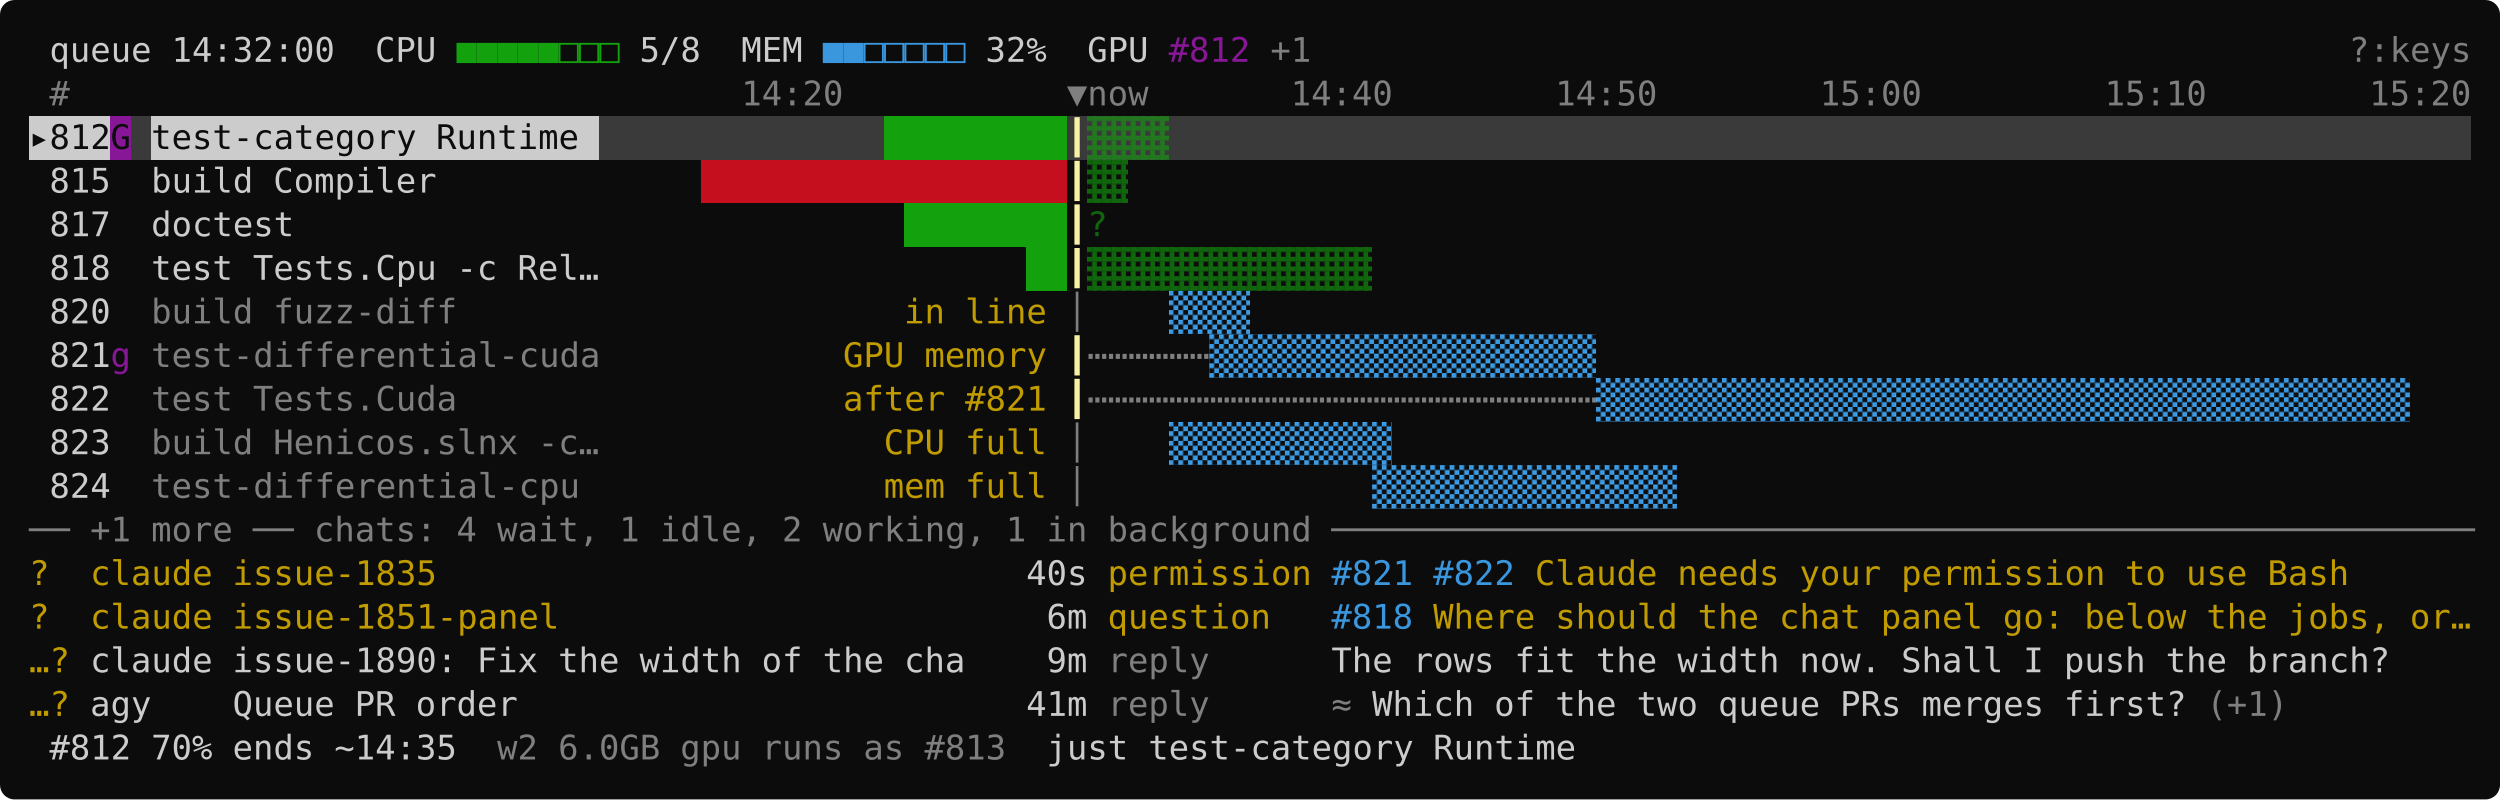
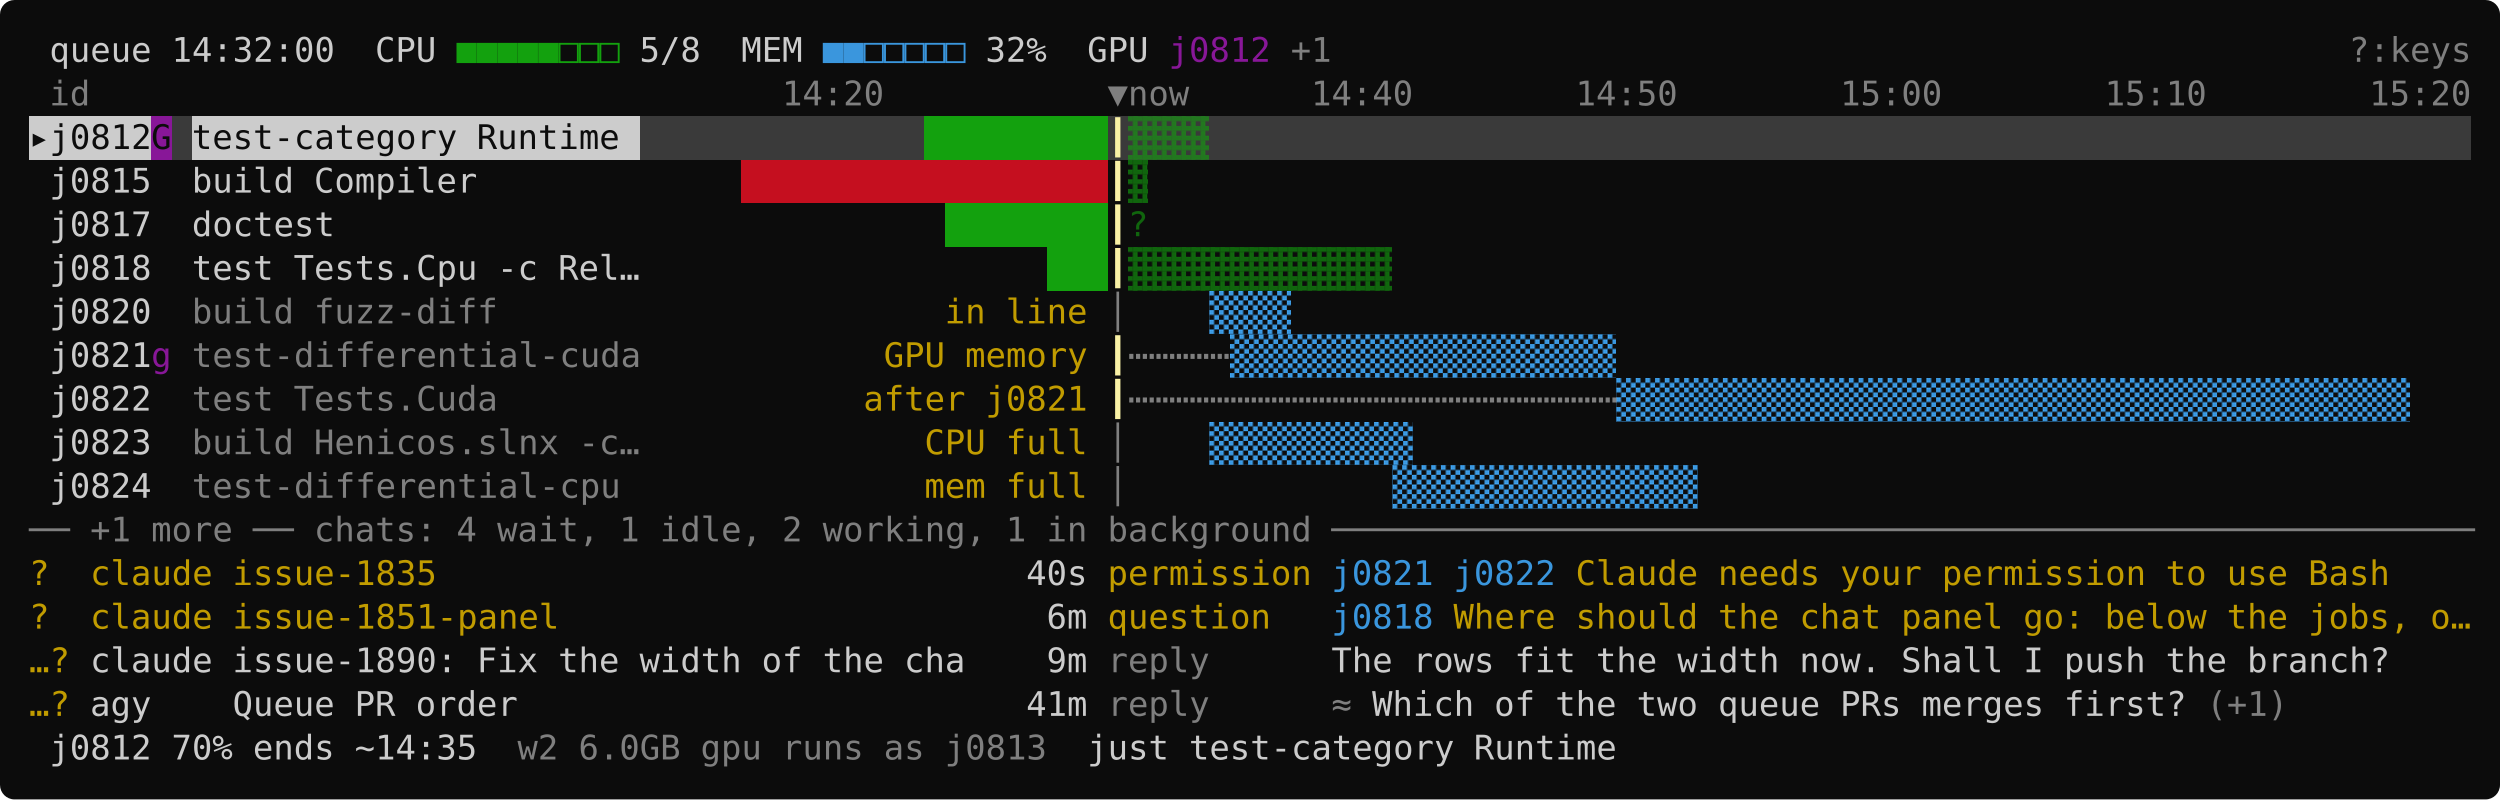
<svg xmlns="http://www.w3.org/2000/svg" width="1032" height="330" viewBox="0 0 1032 330">
  <defs>
-     <pattern id="shade0" x="448.8" y="48" width="4" height="4" patternUnits="userSpaceOnUse" fill="#13a10e" fill-opacity="0.6">
+     <pattern id="shade0" x="465.6" y="48" width="4" height="4" patternUnits="userSpaceOnUse" fill="#13a10e" fill-opacity="0.6">
      <rect x="0" y="0" width="2" height="2" />
      <rect x="2" y="2" width="2" height="2" />
      <rect x="2" y="0" width="2" height="2" />
    </pattern>
-     <pattern id="shade1" x="448.8" y="66" width="4" height="4" patternUnits="userSpaceOnUse" fill="#13a10e" fill-opacity="0.6">
+     <pattern id="shade1" x="465.6" y="66" width="4" height="4" patternUnits="userSpaceOnUse" fill="#13a10e" fill-opacity="0.6">
      <rect x="0" y="0" width="2" height="2" />
      <rect x="2" y="2" width="2" height="2" />
      <rect x="2" y="0" width="2" height="2" />
    </pattern>
-     <pattern id="shade2" x="448.8" y="102" width="4" height="4" patternUnits="userSpaceOnUse" fill="#13a10e" fill-opacity="0.6">
+     <pattern id="shade2" x="465.6" y="102" width="4" height="4" patternUnits="userSpaceOnUse" fill="#13a10e" fill-opacity="0.6">
      <rect x="0" y="0" width="2" height="2" />
      <rect x="2" y="2" width="2" height="2" />
      <rect x="2" y="0" width="2" height="2" />
    </pattern>
-     <pattern id="shade3" x="482.4" y="120" width="4" height="4" patternUnits="userSpaceOnUse" fill="#3a96dd">
-       <rect x="0" y="0" width="2" height="2" />
-       <rect x="2" y="2" width="2" height="2" />
-     </pattern>
-     <pattern id="shade4" x="499.2" y="138" width="4" height="4" patternUnits="userSpaceOnUse" fill="#3a96dd">
-       <rect x="0" y="0" width="2" height="2" />
-       <rect x="2" y="2" width="2" height="2" />
-     </pattern>
-     <pattern id="shade5" x="658.8" y="156" width="4" height="4" patternUnits="userSpaceOnUse" fill="#3a96dd">
-       <rect x="0" y="0" width="2" height="2" />
-       <rect x="2" y="2" width="2" height="2" />
-     </pattern>
-     <pattern id="shade6" x="482.4" y="174" width="4" height="4" patternUnits="userSpaceOnUse" fill="#3a96dd">
-       <rect x="0" y="0" width="2" height="2" />
-       <rect x="2" y="2" width="2" height="2" />
-     </pattern>
-     <pattern id="shade7" x="566.4" y="192" width="4" height="4" patternUnits="userSpaceOnUse" fill="#3a96dd">
+     <pattern id="shade3" x="499.2" y="120" width="4" height="4" patternUnits="userSpaceOnUse" fill="#3a96dd">
+       <rect x="0" y="0" width="2" height="2" />
+       <rect x="2" y="2" width="2" height="2" />
+     </pattern>
+     <pattern id="shade4" x="507.6" y="138" width="4" height="4" patternUnits="userSpaceOnUse" fill="#3a96dd">
+       <rect x="0" y="0" width="2" height="2" />
+       <rect x="2" y="2" width="2" height="2" />
+     </pattern>
+     <pattern id="shade5" x="667.2" y="156" width="4" height="4" patternUnits="userSpaceOnUse" fill="#3a96dd">
+       <rect x="0" y="0" width="2" height="2" />
+       <rect x="2" y="2" width="2" height="2" />
+     </pattern>
+     <pattern id="shade6" x="499.2" y="174" width="4" height="4" patternUnits="userSpaceOnUse" fill="#3a96dd">
+       <rect x="0" y="0" width="2" height="2" />
+       <rect x="2" y="2" width="2" height="2" />
+     </pattern>
+     <pattern id="shade7" x="574.8" y="192" width="4" height="4" patternUnits="userSpaceOnUse" fill="#3a96dd">
      <rect x="0" y="0" width="2" height="2" />
      <rect x="2" y="2" width="2" height="2" />
    </pattern>
  </defs>
  <rect width="100%" height="100%" rx="6" fill="#0c0c0c" />
  <g shape-rendering="crispEdges">
-     <rect x="12" y="48" width="33.6" height="18" fill="#cccccc" />
-     <rect x="45.6" y="48" width="8.4" height="18" fill="#881798" />
-     <rect x="54" y="48" width="8.4" height="18" fill="#3a3a3a" />
-     <rect x="62.4" y="48" width="184.8" height="18" fill="#cccccc" />
-     <rect x="247.2" y="48" width="117.6" height="18" fill="#3a3a3a" />
-     <rect x="364.8" y="48" width="75.6" height="18" fill="#3a3a3a" />
-     <rect x="364.8" y="48" width="75.6" height="18" fill="#13a10e" />
-     <rect x="440.4" y="48" width="8.4" height="18" fill="#3a3a3a" />
-     <rect x="448.8" y="48" width="33.6" height="18" fill="#3a3a3a" />
-     <rect x="448.8" y="48" width="33.6" height="18" fill="url(#shade0)" />
-     <rect x="482.4" y="48" width="537.6" height="18" fill="#3a3a3a" />
-     <rect x="289.2" y="66" width="151.2" height="18" fill="#c50f1f" />
-     <rect x="448.8" y="66" width="16.8" height="18" fill="url(#shade1)" />
-     <rect x="373.2" y="84" width="67.2" height="18" fill="#13a10e" />
-     <rect x="423.6" y="102" width="16.8" height="18" fill="#13a10e" />
-     <rect x="448.8" y="102" width="117.6" height="18" fill="url(#shade2)" />
-     <rect x="482.4" y="120" width="33.6" height="18" fill="url(#shade3)" />
-     <rect x="499.2" y="138" width="159.6" height="18" fill="url(#shade4)" />
-     <rect x="658.8" y="156" width="336" height="18" fill="url(#shade5)" />
-     <rect x="482.4" y="174" width="92.4" height="18" fill="url(#shade6)" />
-     <rect x="566.4" y="192" width="126" height="18" fill="url(#shade7)" />
+     <rect x="12" y="48" width="50.4" height="18" fill="#cccccc" />
+     <rect x="62.4" y="48" width="8.4" height="18" fill="#881798" />
+     <rect x="70.8" y="48" width="8.4" height="18" fill="#3a3a3a" />
+     <rect x="79.2" y="48" width="184.8" height="18" fill="#cccccc" />
+     <rect x="264" y="48" width="117.6" height="18" fill="#3a3a3a" />
+     <rect x="381.6" y="48" width="75.6" height="18" fill="#3a3a3a" />
+     <rect x="381.6" y="48" width="75.6" height="18" fill="#13a10e" />
+     <rect x="457.2" y="48" width="8.4" height="18" fill="#3a3a3a" />
+     <rect x="465.6" y="48" width="33.6" height="18" fill="#3a3a3a" />
+     <rect x="465.6" y="48" width="33.6" height="18" fill="url(#shade0)" />
+     <rect x="499.2" y="48" width="520.8" height="18" fill="#3a3a3a" />
+     <rect x="306" y="66" width="151.2" height="18" fill="#c50f1f" />
+     <rect x="465.6" y="66" width="8.4" height="18" fill="url(#shade1)" />
+     <rect x="390" y="84" width="67.2" height="18" fill="#13a10e" />
+     <rect x="432" y="102" width="25.2" height="18" fill="#13a10e" />
+     <rect x="465.6" y="102" width="109.2" height="18" fill="url(#shade2)" />
+     <rect x="499.2" y="120" width="33.6" height="18" fill="url(#shade3)" />
+     <rect x="507.6" y="138" width="159.6" height="18" fill="url(#shade4)" />
+     <rect x="667.2" y="156" width="327.6" height="18" fill="url(#shade5)" />
+     <rect x="499.2" y="174" width="84" height="18" fill="url(#shade6)" />
+     <rect x="574.8" y="192" width="126" height="18" fill="url(#shade7)" />
  </g>
  <g font-family="'Cascadia Mono', 'Cascadia Code', Consolas, ui-monospace, SFMono-Regular, Menlo, 'DejaVu Sans Mono', monospace" font-size="14">
    <text y="25.5">
      <tspan x="20.4" textLength="42" lengthAdjust="spacingAndGlyphs" fill="#cccccc">queue</tspan>
      <tspan x="70.8" textLength="67.2" lengthAdjust="spacingAndGlyphs" fill="#cccccc">14:32:00</tspan>
      <tspan x="154.8" textLength="25.2" lengthAdjust="spacingAndGlyphs" fill="#cccccc">CPU</tspan>
      <tspan x="188.4" textLength="67.2" lengthAdjust="spacingAndGlyphs" fill="#13a10e">■■■■■□□□</tspan>
      <tspan x="264" textLength="25.2" lengthAdjust="spacingAndGlyphs" fill="#cccccc">5/8</tspan>
      <tspan x="306" textLength="25.2" lengthAdjust="spacingAndGlyphs" fill="#cccccc">MEM</tspan>
      <tspan x="339.6" textLength="58.8" lengthAdjust="spacingAndGlyphs" fill="#3a96dd">■■□□□□□</tspan>
      <tspan x="406.8" textLength="25.2" lengthAdjust="spacingAndGlyphs" fill="#cccccc">32%</tspan>
      <tspan x="448.8" textLength="25.2" lengthAdjust="spacingAndGlyphs" fill="#cccccc">GPU</tspan>
-       <tspan x="482.4" textLength="33.6" lengthAdjust="spacingAndGlyphs" fill="#881798">#812</tspan>
-       <tspan x="524.4" textLength="16.8" lengthAdjust="spacingAndGlyphs" fill="#cccccc" fill-opacity="0.6">+1</tspan>
+       <tspan x="482.4" textLength="42" lengthAdjust="spacingAndGlyphs" fill="#881798">j0812</tspan>
+       <tspan x="532.8" textLength="16.8" lengthAdjust="spacingAndGlyphs" fill="#cccccc" fill-opacity="0.6">+1</tspan>
      <tspan x="969.6" textLength="50.4" lengthAdjust="spacingAndGlyphs" fill="#cccccc" fill-opacity="0.6">?:keys</tspan>
    </text>
    <text y="43.5">
-       <tspan x="20.4" textLength="8.4" lengthAdjust="spacingAndGlyphs" fill="#cccccc" fill-opacity="0.6">#</tspan>
-       <tspan x="306" textLength="42" lengthAdjust="spacingAndGlyphs" fill="#cccccc" fill-opacity="0.6">14:20</tspan>
-       <tspan x="440.4" textLength="33.6" lengthAdjust="spacingAndGlyphs" fill="#cccccc" fill-opacity="0.6">▼now</tspan>
-       <tspan x="532.8" textLength="42" lengthAdjust="spacingAndGlyphs" fill="#cccccc" fill-opacity="0.6">14:40</tspan>
-       <tspan x="642" textLength="42" lengthAdjust="spacingAndGlyphs" fill="#cccccc" fill-opacity="0.6">14:50</tspan>
-       <tspan x="751.2" textLength="42" lengthAdjust="spacingAndGlyphs" fill="#cccccc" fill-opacity="0.6">15:00</tspan>
+       <tspan x="20.4" textLength="16.8" lengthAdjust="spacingAndGlyphs" fill="#cccccc" fill-opacity="0.6">id</tspan>
+       <tspan x="322.8" textLength="42" lengthAdjust="spacingAndGlyphs" fill="#cccccc" fill-opacity="0.6">14:20</tspan>
+       <tspan x="457.2" textLength="33.6" lengthAdjust="spacingAndGlyphs" fill="#cccccc" fill-opacity="0.6">▼now</tspan>
+       <tspan x="541.2" textLength="42" lengthAdjust="spacingAndGlyphs" fill="#cccccc" fill-opacity="0.6">14:40</tspan>
+       <tspan x="650.4" textLength="42" lengthAdjust="spacingAndGlyphs" fill="#cccccc" fill-opacity="0.6">14:50</tspan>
+       <tspan x="759.6" textLength="42" lengthAdjust="spacingAndGlyphs" fill="#cccccc" fill-opacity="0.6">15:00</tspan>
      <tspan x="868.8" textLength="42" lengthAdjust="spacingAndGlyphs" fill="#cccccc" fill-opacity="0.6">15:10</tspan>
      <tspan x="978" textLength="42" lengthAdjust="spacingAndGlyphs" fill="#cccccc" fill-opacity="0.6">15:20</tspan>
    </text>
    <text y="61.5">
-       <tspan x="12" textLength="33.6" lengthAdjust="spacingAndGlyphs" fill="#0c0c0c">▸812</tspan>
-       <tspan x="45.6" textLength="8.4" lengthAdjust="spacingAndGlyphs" fill="#0c0c0c">G</tspan>
-       <tspan x="62.4" textLength="109.2" lengthAdjust="spacingAndGlyphs" fill="#0c0c0c">test-category</tspan>
-       <tspan x="180" textLength="58.8" lengthAdjust="spacingAndGlyphs" fill="#0c0c0c">Runtime</tspan>
-       <tspan x="440.4" textLength="8.4" lengthAdjust="spacingAndGlyphs" fill="#f9f1a5">┃</tspan>
+       <tspan x="12" textLength="50.4" lengthAdjust="spacingAndGlyphs" fill="#0c0c0c">▸j0812</tspan>
+       <tspan x="62.4" textLength="8.4" lengthAdjust="spacingAndGlyphs" fill="#0c0c0c">G</tspan>
+       <tspan x="79.2" textLength="109.2" lengthAdjust="spacingAndGlyphs" fill="#0c0c0c">test-category</tspan>
+       <tspan x="196.8" textLength="58.8" lengthAdjust="spacingAndGlyphs" fill="#0c0c0c">Runtime</tspan>
+       <tspan x="457.2" textLength="8.4" lengthAdjust="spacingAndGlyphs" fill="#f9f1a5">┃</tspan>
    </text>
    <text y="79.5">
-       <tspan x="20.4" textLength="25.2" lengthAdjust="spacingAndGlyphs" fill="#cccccc">815</tspan>
-       <tspan x="62.4" textLength="42" lengthAdjust="spacingAndGlyphs" fill="#cccccc">build</tspan>
-       <tspan x="112.8" textLength="67.2" lengthAdjust="spacingAndGlyphs" fill="#cccccc">Compiler</tspan>
-       <tspan x="440.4" textLength="8.4" lengthAdjust="spacingAndGlyphs" fill="#f9f1a5">┃</tspan>
+       <tspan x="20.4" textLength="42" lengthAdjust="spacingAndGlyphs" fill="#cccccc">j0815</tspan>
+       <tspan x="79.2" textLength="42" lengthAdjust="spacingAndGlyphs" fill="#cccccc">build</tspan>
+       <tspan x="129.6" textLength="67.2" lengthAdjust="spacingAndGlyphs" fill="#cccccc">Compiler</tspan>
+       <tspan x="457.2" textLength="8.4" lengthAdjust="spacingAndGlyphs" fill="#f9f1a5">┃</tspan>
    </text>
    <text y="97.5">
-       <tspan x="20.4" textLength="25.2" lengthAdjust="spacingAndGlyphs" fill="#cccccc">817</tspan>
-       <tspan x="62.4" textLength="58.8" lengthAdjust="spacingAndGlyphs" fill="#cccccc">doctest</tspan>
-       <tspan x="440.4" textLength="8.4" lengthAdjust="spacingAndGlyphs" fill="#f9f1a5">┃</tspan>
-       <tspan x="448.8" textLength="8.4" lengthAdjust="spacingAndGlyphs" fill="#13a10e" fill-opacity="0.6">?</tspan>
+       <tspan x="20.4" textLength="42" lengthAdjust="spacingAndGlyphs" fill="#cccccc">j0817</tspan>
+       <tspan x="79.2" textLength="58.8" lengthAdjust="spacingAndGlyphs" fill="#cccccc">doctest</tspan>
+       <tspan x="457.2" textLength="8.4" lengthAdjust="spacingAndGlyphs" fill="#f9f1a5">┃</tspan>
+       <tspan x="465.6" textLength="8.4" lengthAdjust="spacingAndGlyphs" fill="#13a10e" fill-opacity="0.6">?</tspan>
    </text>
    <text y="115.5">
-       <tspan x="20.4" textLength="25.2" lengthAdjust="spacingAndGlyphs" fill="#cccccc">818</tspan>
-       <tspan x="62.4" textLength="33.6" lengthAdjust="spacingAndGlyphs" fill="#cccccc">test</tspan>
-       <tspan x="104.4" textLength="75.6" lengthAdjust="spacingAndGlyphs" fill="#cccccc">Tests.Cpu</tspan>
-       <tspan x="188.4" textLength="16.8" lengthAdjust="spacingAndGlyphs" fill="#cccccc">-c</tspan>
-       <tspan x="213.6" textLength="33.6" lengthAdjust="spacingAndGlyphs" fill="#cccccc">Rel…</tspan>
-       <tspan x="440.4" textLength="8.4" lengthAdjust="spacingAndGlyphs" fill="#f9f1a5">┃</tspan>
+       <tspan x="20.4" textLength="42" lengthAdjust="spacingAndGlyphs" fill="#cccccc">j0818</tspan>
+       <tspan x="79.2" textLength="33.6" lengthAdjust="spacingAndGlyphs" fill="#cccccc">test</tspan>
+       <tspan x="121.2" textLength="75.6" lengthAdjust="spacingAndGlyphs" fill="#cccccc">Tests.Cpu</tspan>
+       <tspan x="205.2" textLength="16.8" lengthAdjust="spacingAndGlyphs" fill="#cccccc">-c</tspan>
+       <tspan x="230.4" textLength="33.6" lengthAdjust="spacingAndGlyphs" fill="#cccccc">Rel…</tspan>
+       <tspan x="457.2" textLength="8.4" lengthAdjust="spacingAndGlyphs" fill="#f9f1a5">┃</tspan>
    </text>
    <text y="133.5">
-       <tspan x="20.4" textLength="25.2" lengthAdjust="spacingAndGlyphs" fill="#cccccc">820</tspan>
-       <tspan x="62.4" textLength="42" lengthAdjust="spacingAndGlyphs" fill="#cccccc" fill-opacity="0.6">build</tspan>
-       <tspan x="112.8" textLength="75.6" lengthAdjust="spacingAndGlyphs" fill="#cccccc" fill-opacity="0.6">fuzz-diff</tspan>
-       <tspan x="373.2" textLength="16.8" lengthAdjust="spacingAndGlyphs" fill="#c19c00">in</tspan>
-       <tspan x="398.4" textLength="33.6" lengthAdjust="spacingAndGlyphs" fill="#c19c00">line</tspan>
-       <tspan x="440.4" textLength="8.4" lengthAdjust="spacingAndGlyphs" fill="#cccccc" fill-opacity="0.6">│</tspan>
+       <tspan x="20.4" textLength="42" lengthAdjust="spacingAndGlyphs" fill="#cccccc">j0820</tspan>
+       <tspan x="79.2" textLength="42" lengthAdjust="spacingAndGlyphs" fill="#cccccc" fill-opacity="0.6">build</tspan>
+       <tspan x="129.6" textLength="75.6" lengthAdjust="spacingAndGlyphs" fill="#cccccc" fill-opacity="0.6">fuzz-diff</tspan>
+       <tspan x="390" textLength="16.8" lengthAdjust="spacingAndGlyphs" fill="#c19c00">in</tspan>
+       <tspan x="415.2" textLength="33.6" lengthAdjust="spacingAndGlyphs" fill="#c19c00">line</tspan>
+       <tspan x="457.2" textLength="8.4" lengthAdjust="spacingAndGlyphs" fill="#cccccc" fill-opacity="0.6">│</tspan>
    </text>
    <text y="151.5">
-       <tspan x="20.4" textLength="25.2" lengthAdjust="spacingAndGlyphs" fill="#cccccc">821</tspan>
-       <tspan x="45.6" textLength="8.4" lengthAdjust="spacingAndGlyphs" fill="#881798">g</tspan>
-       <tspan x="62.4" textLength="184.8" lengthAdjust="spacingAndGlyphs" fill="#cccccc" fill-opacity="0.6">test-differential-cuda</tspan>
-       <tspan x="348" textLength="25.2" lengthAdjust="spacingAndGlyphs" fill="#c19c00">GPU</tspan>
-       <tspan x="381.6" textLength="50.4" lengthAdjust="spacingAndGlyphs" fill="#c19c00">memory</tspan>
-       <tspan x="440.4" textLength="8.4" lengthAdjust="spacingAndGlyphs" fill="#f9f1a5">┃</tspan>
-       <tspan x="448.8" textLength="50.4" lengthAdjust="spacingAndGlyphs" fill="#cccccc" fill-opacity="0.6">⋯⋯⋯⋯⋯⋯</tspan>
+       <tspan x="20.4" textLength="42" lengthAdjust="spacingAndGlyphs" fill="#cccccc">j0821</tspan>
+       <tspan x="62.4" textLength="8.4" lengthAdjust="spacingAndGlyphs" fill="#881798">g</tspan>
+       <tspan x="79.2" textLength="184.8" lengthAdjust="spacingAndGlyphs" fill="#cccccc" fill-opacity="0.6">test-differential-cuda</tspan>
+       <tspan x="364.8" textLength="25.2" lengthAdjust="spacingAndGlyphs" fill="#c19c00">GPU</tspan>
+       <tspan x="398.4" textLength="50.4" lengthAdjust="spacingAndGlyphs" fill="#c19c00">memory</tspan>
+       <tspan x="457.2" textLength="8.4" lengthAdjust="spacingAndGlyphs" fill="#f9f1a5">┃</tspan>
+       <tspan x="465.6" textLength="42" lengthAdjust="spacingAndGlyphs" fill="#cccccc" fill-opacity="0.6">⋯⋯⋯⋯⋯</tspan>
    </text>
    <text y="169.5">
-       <tspan x="20.4" textLength="25.2" lengthAdjust="spacingAndGlyphs" fill="#cccccc">822</tspan>
-       <tspan x="62.4" textLength="33.6" lengthAdjust="spacingAndGlyphs" fill="#cccccc" fill-opacity="0.6">test</tspan>
-       <tspan x="104.4" textLength="84" lengthAdjust="spacingAndGlyphs" fill="#cccccc" fill-opacity="0.6">Tests.Cuda</tspan>
-       <tspan x="348" textLength="42" lengthAdjust="spacingAndGlyphs" fill="#c19c00">after</tspan>
-       <tspan x="398.4" textLength="33.6" lengthAdjust="spacingAndGlyphs" fill="#c19c00">#821</tspan>
-       <tspan x="440.4" textLength="8.4" lengthAdjust="spacingAndGlyphs" fill="#f9f1a5">┃</tspan>
-       <tspan x="448.8" textLength="210" lengthAdjust="spacingAndGlyphs" fill="#cccccc" fill-opacity="0.6">⋯⋯⋯⋯⋯⋯⋯⋯⋯⋯⋯⋯⋯⋯⋯⋯⋯⋯⋯⋯⋯⋯⋯⋯⋯</tspan>
+       <tspan x="20.4" textLength="42" lengthAdjust="spacingAndGlyphs" fill="#cccccc">j0822</tspan>
+       <tspan x="79.2" textLength="33.6" lengthAdjust="spacingAndGlyphs" fill="#cccccc" fill-opacity="0.6">test</tspan>
+       <tspan x="121.2" textLength="84" lengthAdjust="spacingAndGlyphs" fill="#cccccc" fill-opacity="0.6">Tests.Cuda</tspan>
+       <tspan x="356.4" textLength="42" lengthAdjust="spacingAndGlyphs" fill="#c19c00">after</tspan>
+       <tspan x="406.8" textLength="42" lengthAdjust="spacingAndGlyphs" fill="#c19c00">j0821</tspan>
+       <tspan x="457.2" textLength="8.4" lengthAdjust="spacingAndGlyphs" fill="#f9f1a5">┃</tspan>
+       <tspan x="465.6" textLength="201.6" lengthAdjust="spacingAndGlyphs" fill="#cccccc" fill-opacity="0.6">⋯⋯⋯⋯⋯⋯⋯⋯⋯⋯⋯⋯⋯⋯⋯⋯⋯⋯⋯⋯⋯⋯⋯⋯</tspan>
    </text>
    <text y="187.5">
-       <tspan x="20.4" textLength="25.2" lengthAdjust="spacingAndGlyphs" fill="#cccccc">823</tspan>
-       <tspan x="62.4" textLength="42" lengthAdjust="spacingAndGlyphs" fill="#cccccc" fill-opacity="0.6">build</tspan>
-       <tspan x="112.8" textLength="100.8" lengthAdjust="spacingAndGlyphs" fill="#cccccc" fill-opacity="0.6">Henicos.slnx</tspan>
-       <tspan x="222" textLength="25.2" lengthAdjust="spacingAndGlyphs" fill="#cccccc" fill-opacity="0.6">-c…</tspan>
-       <tspan x="364.8" textLength="25.2" lengthAdjust="spacingAndGlyphs" fill="#c19c00">CPU</tspan>
-       <tspan x="398.4" textLength="33.6" lengthAdjust="spacingAndGlyphs" fill="#c19c00">full</tspan>
-       <tspan x="440.4" textLength="8.4" lengthAdjust="spacingAndGlyphs" fill="#cccccc" fill-opacity="0.6">│</tspan>
+       <tspan x="20.4" textLength="42" lengthAdjust="spacingAndGlyphs" fill="#cccccc">j0823</tspan>
+       <tspan x="79.2" textLength="42" lengthAdjust="spacingAndGlyphs" fill="#cccccc" fill-opacity="0.6">build</tspan>
+       <tspan x="129.6" textLength="100.8" lengthAdjust="spacingAndGlyphs" fill="#cccccc" fill-opacity="0.6">Henicos.slnx</tspan>
+       <tspan x="238.8" textLength="25.2" lengthAdjust="spacingAndGlyphs" fill="#cccccc" fill-opacity="0.6">-c…</tspan>
+       <tspan x="381.6" textLength="25.2" lengthAdjust="spacingAndGlyphs" fill="#c19c00">CPU</tspan>
+       <tspan x="415.2" textLength="33.6" lengthAdjust="spacingAndGlyphs" fill="#c19c00">full</tspan>
+       <tspan x="457.2" textLength="8.4" lengthAdjust="spacingAndGlyphs" fill="#cccccc" fill-opacity="0.6">│</tspan>
    </text>
    <text y="205.5">
-       <tspan x="20.4" textLength="25.2" lengthAdjust="spacingAndGlyphs" fill="#cccccc">824</tspan>
-       <tspan x="62.4" textLength="176.4" lengthAdjust="spacingAndGlyphs" fill="#cccccc" fill-opacity="0.6">test-differential-cpu</tspan>
-       <tspan x="364.8" textLength="25.2" lengthAdjust="spacingAndGlyphs" fill="#c19c00">mem</tspan>
-       <tspan x="398.4" textLength="33.6" lengthAdjust="spacingAndGlyphs" fill="#c19c00">full</tspan>
-       <tspan x="440.4" textLength="8.4" lengthAdjust="spacingAndGlyphs" fill="#cccccc" fill-opacity="0.6">│</tspan>
+       <tspan x="20.4" textLength="42" lengthAdjust="spacingAndGlyphs" fill="#cccccc">j0824</tspan>
+       <tspan x="79.2" textLength="176.4" lengthAdjust="spacingAndGlyphs" fill="#cccccc" fill-opacity="0.6">test-differential-cpu</tspan>
+       <tspan x="381.6" textLength="25.2" lengthAdjust="spacingAndGlyphs" fill="#c19c00">mem</tspan>
+       <tspan x="415.2" textLength="33.6" lengthAdjust="spacingAndGlyphs" fill="#c19c00">full</tspan>
+       <tspan x="457.2" textLength="8.4" lengthAdjust="spacingAndGlyphs" fill="#cccccc" fill-opacity="0.6">│</tspan>
    </text>
    <text y="223.5">
      <tspan x="12" textLength="16.8" lengthAdjust="spacingAndGlyphs" fill="#cccccc" fill-opacity="0.6">──</tspan>
      <tspan x="37.2" textLength="16.8" lengthAdjust="spacingAndGlyphs" fill="#cccccc" fill-opacity="0.6">+1</tspan>
      <tspan x="62.4" textLength="33.6" lengthAdjust="spacingAndGlyphs" fill="#cccccc" fill-opacity="0.6">more</tspan>
      <tspan x="104.4" textLength="16.8" lengthAdjust="spacingAndGlyphs" fill="#cccccc" fill-opacity="0.6">──</tspan>
      <tspan x="129.6" textLength="50.4" lengthAdjust="spacingAndGlyphs" fill="#cccccc" fill-opacity="0.6">chats:</tspan>
      <tspan x="188.4" textLength="8.4" lengthAdjust="spacingAndGlyphs" fill="#cccccc" fill-opacity="0.6">4</tspan>
      <tspan x="205.2" textLength="42" lengthAdjust="spacingAndGlyphs" fill="#cccccc" fill-opacity="0.6">wait,</tspan>
      <tspan x="255.6" textLength="8.4" lengthAdjust="spacingAndGlyphs" fill="#cccccc" fill-opacity="0.6">1</tspan>
      <tspan x="272.4" textLength="42" lengthAdjust="spacingAndGlyphs" fill="#cccccc" fill-opacity="0.6">idle,</tspan>
      <tspan x="322.8" textLength="8.4" lengthAdjust="spacingAndGlyphs" fill="#cccccc" fill-opacity="0.6">2</tspan>
      <tspan x="339.6" textLength="67.2" lengthAdjust="spacingAndGlyphs" fill="#cccccc" fill-opacity="0.6">working,</tspan>
      <tspan x="415.2" textLength="8.4" lengthAdjust="spacingAndGlyphs" fill="#cccccc" fill-opacity="0.6">1</tspan>
      <tspan x="432" textLength="16.8" lengthAdjust="spacingAndGlyphs" fill="#cccccc" fill-opacity="0.6">in</tspan>
      <tspan x="457.2" textLength="84" lengthAdjust="spacingAndGlyphs" fill="#cccccc" fill-opacity="0.6">background</tspan>
      <tspan x="549.6" textLength="470.4" lengthAdjust="spacingAndGlyphs" fill="#cccccc" fill-opacity="0.6">────────────────────────────────────────────────────────</tspan>
    </text>
    <text y="241.5">
      <tspan x="12" textLength="8.4" lengthAdjust="spacingAndGlyphs" fill="#c19c00">?</tspan>
      <tspan x="37.2" textLength="50.4" lengthAdjust="spacingAndGlyphs" fill="#c19c00">claude</tspan>
      <tspan x="96" textLength="84" lengthAdjust="spacingAndGlyphs" fill="#c19c00">issue-1835</tspan>
      <tspan x="423.6" textLength="25.2" lengthAdjust="spacingAndGlyphs" fill="#cccccc">40s</tspan>
      <tspan x="457.2" textLength="84" lengthAdjust="spacingAndGlyphs" fill="#c19c00">permission</tspan>
-       <tspan x="549.6" textLength="33.6" lengthAdjust="spacingAndGlyphs" fill="#3a96dd">#821</tspan>
-       <tspan x="591.6" textLength="33.6" lengthAdjust="spacingAndGlyphs" fill="#3a96dd">#822</tspan>
-       <tspan x="633.6" textLength="50.4" lengthAdjust="spacingAndGlyphs" fill="#c19c00">Claude</tspan>
-       <tspan x="692.4" textLength="42" lengthAdjust="spacingAndGlyphs" fill="#c19c00">needs</tspan>
-       <tspan x="742.8" textLength="33.6" lengthAdjust="spacingAndGlyphs" fill="#c19c00">your</tspan>
-       <tspan x="784.8" textLength="84" lengthAdjust="spacingAndGlyphs" fill="#c19c00">permission</tspan>
-       <tspan x="877.2" textLength="16.8" lengthAdjust="spacingAndGlyphs" fill="#c19c00">to</tspan>
-       <tspan x="902.4" textLength="25.2" lengthAdjust="spacingAndGlyphs" fill="#c19c00">use</tspan>
-       <tspan x="936" textLength="33.6" lengthAdjust="spacingAndGlyphs" fill="#c19c00">Bash</tspan>
+       <tspan x="549.6" textLength="42" lengthAdjust="spacingAndGlyphs" fill="#3a96dd">j0821</tspan>
+       <tspan x="600" textLength="42" lengthAdjust="spacingAndGlyphs" fill="#3a96dd">j0822</tspan>
+       <tspan x="650.4" textLength="50.4" lengthAdjust="spacingAndGlyphs" fill="#c19c00">Claude</tspan>
+       <tspan x="709.2" textLength="42" lengthAdjust="spacingAndGlyphs" fill="#c19c00">needs</tspan>
+       <tspan x="759.6" textLength="33.6" lengthAdjust="spacingAndGlyphs" fill="#c19c00">your</tspan>
+       <tspan x="801.6" textLength="84" lengthAdjust="spacingAndGlyphs" fill="#c19c00">permission</tspan>
+       <tspan x="894" textLength="16.8" lengthAdjust="spacingAndGlyphs" fill="#c19c00">to</tspan>
+       <tspan x="919.2" textLength="25.2" lengthAdjust="spacingAndGlyphs" fill="#c19c00">use</tspan>
+       <tspan x="952.8" textLength="33.6" lengthAdjust="spacingAndGlyphs" fill="#c19c00">Bash</tspan>
    </text>
    <text y="259.5">
      <tspan x="12" textLength="8.4" lengthAdjust="spacingAndGlyphs" fill="#c19c00">?</tspan>
      <tspan x="37.2" textLength="50.4" lengthAdjust="spacingAndGlyphs" fill="#c19c00">claude</tspan>
      <tspan x="96" textLength="134.4" lengthAdjust="spacingAndGlyphs" fill="#c19c00">issue-1851-panel</tspan>
      <tspan x="432" textLength="16.8" lengthAdjust="spacingAndGlyphs" fill="#cccccc">6m</tspan>
      <tspan x="457.2" textLength="67.2" lengthAdjust="spacingAndGlyphs" fill="#c19c00">question</tspan>
-       <tspan x="549.6" textLength="33.6" lengthAdjust="spacingAndGlyphs" fill="#3a96dd">#818</tspan>
-       <tspan x="591.6" textLength="42" lengthAdjust="spacingAndGlyphs" fill="#c19c00">Where</tspan>
-       <tspan x="642" textLength="50.4" lengthAdjust="spacingAndGlyphs" fill="#c19c00">should</tspan>
-       <tspan x="700.8" textLength="25.2" lengthAdjust="spacingAndGlyphs" fill="#c19c00">the</tspan>
-       <tspan x="734.4" textLength="33.6" lengthAdjust="spacingAndGlyphs" fill="#c19c00">chat</tspan>
-       <tspan x="776.4" textLength="42" lengthAdjust="spacingAndGlyphs" fill="#c19c00">panel</tspan>
-       <tspan x="826.8" textLength="25.2" lengthAdjust="spacingAndGlyphs" fill="#c19c00">go:</tspan>
-       <tspan x="860.4" textLength="42" lengthAdjust="spacingAndGlyphs" fill="#c19c00">below</tspan>
-       <tspan x="910.8" textLength="25.2" lengthAdjust="spacingAndGlyphs" fill="#c19c00">the</tspan>
-       <tspan x="944.4" textLength="42" lengthAdjust="spacingAndGlyphs" fill="#c19c00">jobs,</tspan>
-       <tspan x="994.8" textLength="25.2" lengthAdjust="spacingAndGlyphs" fill="#c19c00">or…</tspan>
+       <tspan x="549.6" textLength="42" lengthAdjust="spacingAndGlyphs" fill="#3a96dd">j0818</tspan>
+       <tspan x="600" textLength="42" lengthAdjust="spacingAndGlyphs" fill="#c19c00">Where</tspan>
+       <tspan x="650.4" textLength="50.4" lengthAdjust="spacingAndGlyphs" fill="#c19c00">should</tspan>
+       <tspan x="709.2" textLength="25.2" lengthAdjust="spacingAndGlyphs" fill="#c19c00">the</tspan>
+       <tspan x="742.8" textLength="33.6" lengthAdjust="spacingAndGlyphs" fill="#c19c00">chat</tspan>
+       <tspan x="784.8" textLength="42" lengthAdjust="spacingAndGlyphs" fill="#c19c00">panel</tspan>
+       <tspan x="835.2" textLength="25.2" lengthAdjust="spacingAndGlyphs" fill="#c19c00">go:</tspan>
+       <tspan x="868.8" textLength="42" lengthAdjust="spacingAndGlyphs" fill="#c19c00">below</tspan>
+       <tspan x="919.2" textLength="25.2" lengthAdjust="spacingAndGlyphs" fill="#c19c00">the</tspan>
+       <tspan x="952.8" textLength="42" lengthAdjust="spacingAndGlyphs" fill="#c19c00">jobs,</tspan>
+       <tspan x="1003.2" textLength="16.8" lengthAdjust="spacingAndGlyphs" fill="#c19c00">o…</tspan>
    </text>
    <text y="277.5">
      <tspan x="12" textLength="16.8" lengthAdjust="spacingAndGlyphs" fill="#c19c00">…?</tspan>
      <tspan x="37.2" textLength="50.4" lengthAdjust="spacingAndGlyphs" fill="#cccccc">claude</tspan>
      <tspan x="96" textLength="92.4" lengthAdjust="spacingAndGlyphs" fill="#cccccc">issue-1890:</tspan>
      <tspan x="196.8" textLength="25.2" lengthAdjust="spacingAndGlyphs" fill="#cccccc">Fix</tspan>
      <tspan x="230.4" textLength="25.2" lengthAdjust="spacingAndGlyphs" fill="#cccccc">the</tspan>
      <tspan x="264" textLength="42" lengthAdjust="spacingAndGlyphs" fill="#cccccc">width</tspan>
      <tspan x="314.4" textLength="16.8" lengthAdjust="spacingAndGlyphs" fill="#cccccc">of</tspan>
      <tspan x="339.6" textLength="25.2" lengthAdjust="spacingAndGlyphs" fill="#cccccc">the</tspan>
      <tspan x="373.2" textLength="25.2" lengthAdjust="spacingAndGlyphs" fill="#cccccc">cha</tspan>
      <tspan x="432" textLength="16.8" lengthAdjust="spacingAndGlyphs" fill="#cccccc">9m</tspan>
      <tspan x="457.2" textLength="42" lengthAdjust="spacingAndGlyphs" fill="#cccccc" fill-opacity="0.6">reply</tspan>
      <tspan x="549.6" textLength="25.2" lengthAdjust="spacingAndGlyphs" fill="#cccccc">The</tspan>
      <tspan x="583.2" textLength="33.6" lengthAdjust="spacingAndGlyphs" fill="#cccccc">rows</tspan>
      <tspan x="625.2" textLength="25.2" lengthAdjust="spacingAndGlyphs" fill="#cccccc">fit</tspan>
      <tspan x="658.8" textLength="25.2" lengthAdjust="spacingAndGlyphs" fill="#cccccc">the</tspan>
      <tspan x="692.4" textLength="42" lengthAdjust="spacingAndGlyphs" fill="#cccccc">width</tspan>
      <tspan x="742.8" textLength="33.6" lengthAdjust="spacingAndGlyphs" fill="#cccccc">now.</tspan>
      <tspan x="784.8" textLength="42" lengthAdjust="spacingAndGlyphs" fill="#cccccc">Shall</tspan>
      <tspan x="835.2" textLength="8.4" lengthAdjust="spacingAndGlyphs" fill="#cccccc">I</tspan>
      <tspan x="852" textLength="33.6" lengthAdjust="spacingAndGlyphs" fill="#cccccc">push</tspan>
      <tspan x="894" textLength="25.2" lengthAdjust="spacingAndGlyphs" fill="#cccccc">the</tspan>
      <tspan x="927.6" textLength="58.8" lengthAdjust="spacingAndGlyphs" fill="#cccccc">branch?</tspan>
    </text>
    <text y="295.5">
      <tspan x="12" textLength="16.8" lengthAdjust="spacingAndGlyphs" fill="#c19c00">…?</tspan>
      <tspan x="37.2" textLength="25.2" lengthAdjust="spacingAndGlyphs" fill="#cccccc">agy</tspan>
      <tspan x="96" textLength="42" lengthAdjust="spacingAndGlyphs" fill="#cccccc">Queue</tspan>
      <tspan x="146.4" textLength="16.8" lengthAdjust="spacingAndGlyphs" fill="#cccccc">PR</tspan>
      <tspan x="171.6" textLength="42" lengthAdjust="spacingAndGlyphs" fill="#cccccc">order</tspan>
      <tspan x="423.6" textLength="25.2" lengthAdjust="spacingAndGlyphs" fill="#cccccc">41m</tspan>
      <tspan x="457.2" textLength="42" lengthAdjust="spacingAndGlyphs" fill="#cccccc" fill-opacity="0.6">reply</tspan>
      <tspan x="549.6" textLength="8.4" lengthAdjust="spacingAndGlyphs" fill="#cccccc" fill-opacity="0.6">≈</tspan>
      <tspan x="566.4" textLength="42" lengthAdjust="spacingAndGlyphs" fill="#cccccc">Which</tspan>
      <tspan x="616.8" textLength="16.8" lengthAdjust="spacingAndGlyphs" fill="#cccccc">of</tspan>
      <tspan x="642" textLength="25.2" lengthAdjust="spacingAndGlyphs" fill="#cccccc">the</tspan>
      <tspan x="675.6" textLength="25.2" lengthAdjust="spacingAndGlyphs" fill="#cccccc">two</tspan>
      <tspan x="709.2" textLength="42" lengthAdjust="spacingAndGlyphs" fill="#cccccc">queue</tspan>
      <tspan x="759.6" textLength="25.2" lengthAdjust="spacingAndGlyphs" fill="#cccccc">PRs</tspan>
      <tspan x="793.2" textLength="50.4" lengthAdjust="spacingAndGlyphs" fill="#cccccc">merges</tspan>
      <tspan x="852" textLength="50.4" lengthAdjust="spacingAndGlyphs" fill="#cccccc">first?</tspan>
      <tspan x="910.8" textLength="33.6" lengthAdjust="spacingAndGlyphs" fill="#cccccc" fill-opacity="0.6">(+1)</tspan>
    </text>
    <text y="313.5">
-       <tspan x="20.4" textLength="33.6" lengthAdjust="spacingAndGlyphs" fill="#cccccc">#812</tspan>
-       <tspan x="62.4" textLength="25.2" lengthAdjust="spacingAndGlyphs" fill="#cccccc">70%</tspan>
-       <tspan x="96" textLength="33.6" lengthAdjust="spacingAndGlyphs" fill="#cccccc">ends</tspan>
-       <tspan x="138" textLength="50.4" lengthAdjust="spacingAndGlyphs" fill="#cccccc">~14:35</tspan>
-       <tspan x="205.2" textLength="16.8" lengthAdjust="spacingAndGlyphs" fill="#cccccc" fill-opacity="0.6">w2</tspan>
-       <tspan x="230.4" textLength="42" lengthAdjust="spacingAndGlyphs" fill="#cccccc" fill-opacity="0.6">6.0GB</tspan>
-       <tspan x="280.8" textLength="25.2" lengthAdjust="spacingAndGlyphs" fill="#cccccc" fill-opacity="0.6">gpu</tspan>
-       <tspan x="314.4" textLength="33.6" lengthAdjust="spacingAndGlyphs" fill="#cccccc" fill-opacity="0.6">runs</tspan>
-       <tspan x="356.4" textLength="16.8" lengthAdjust="spacingAndGlyphs" fill="#cccccc" fill-opacity="0.6">as</tspan>
-       <tspan x="381.6" textLength="33.6" lengthAdjust="spacingAndGlyphs" fill="#cccccc" fill-opacity="0.6">#813</tspan>
-       <tspan x="432" textLength="33.6" lengthAdjust="spacingAndGlyphs" fill="#cccccc">just</tspan>
-       <tspan x="474" textLength="109.2" lengthAdjust="spacingAndGlyphs" fill="#cccccc">test-category</tspan>
-       <tspan x="591.6" textLength="58.8" lengthAdjust="spacingAndGlyphs" fill="#cccccc">Runtime</tspan>
+       <tspan x="20.4" textLength="42" lengthAdjust="spacingAndGlyphs" fill="#cccccc">j0812</tspan>
+       <tspan x="70.8" textLength="25.2" lengthAdjust="spacingAndGlyphs" fill="#cccccc">70%</tspan>
+       <tspan x="104.4" textLength="33.6" lengthAdjust="spacingAndGlyphs" fill="#cccccc">ends</tspan>
+       <tspan x="146.4" textLength="50.4" lengthAdjust="spacingAndGlyphs" fill="#cccccc">~14:35</tspan>
+       <tspan x="213.6" textLength="16.8" lengthAdjust="spacingAndGlyphs" fill="#cccccc" fill-opacity="0.6">w2</tspan>
+       <tspan x="238.8" textLength="42" lengthAdjust="spacingAndGlyphs" fill="#cccccc" fill-opacity="0.6">6.0GB</tspan>
+       <tspan x="289.2" textLength="25.2" lengthAdjust="spacingAndGlyphs" fill="#cccccc" fill-opacity="0.6">gpu</tspan>
+       <tspan x="322.8" textLength="33.6" lengthAdjust="spacingAndGlyphs" fill="#cccccc" fill-opacity="0.6">runs</tspan>
+       <tspan x="364.8" textLength="16.8" lengthAdjust="spacingAndGlyphs" fill="#cccccc" fill-opacity="0.6">as</tspan>
+       <tspan x="390" textLength="42" lengthAdjust="spacingAndGlyphs" fill="#cccccc" fill-opacity="0.6">j0813</tspan>
+       <tspan x="448.8" textLength="33.6" lengthAdjust="spacingAndGlyphs" fill="#cccccc">just</tspan>
+       <tspan x="490.8" textLength="109.2" lengthAdjust="spacingAndGlyphs" fill="#cccccc">test-category</tspan>
+       <tspan x="608.4" textLength="58.8" lengthAdjust="spacingAndGlyphs" fill="#cccccc">Runtime</tspan>
    </text>
  </g>
</svg>
